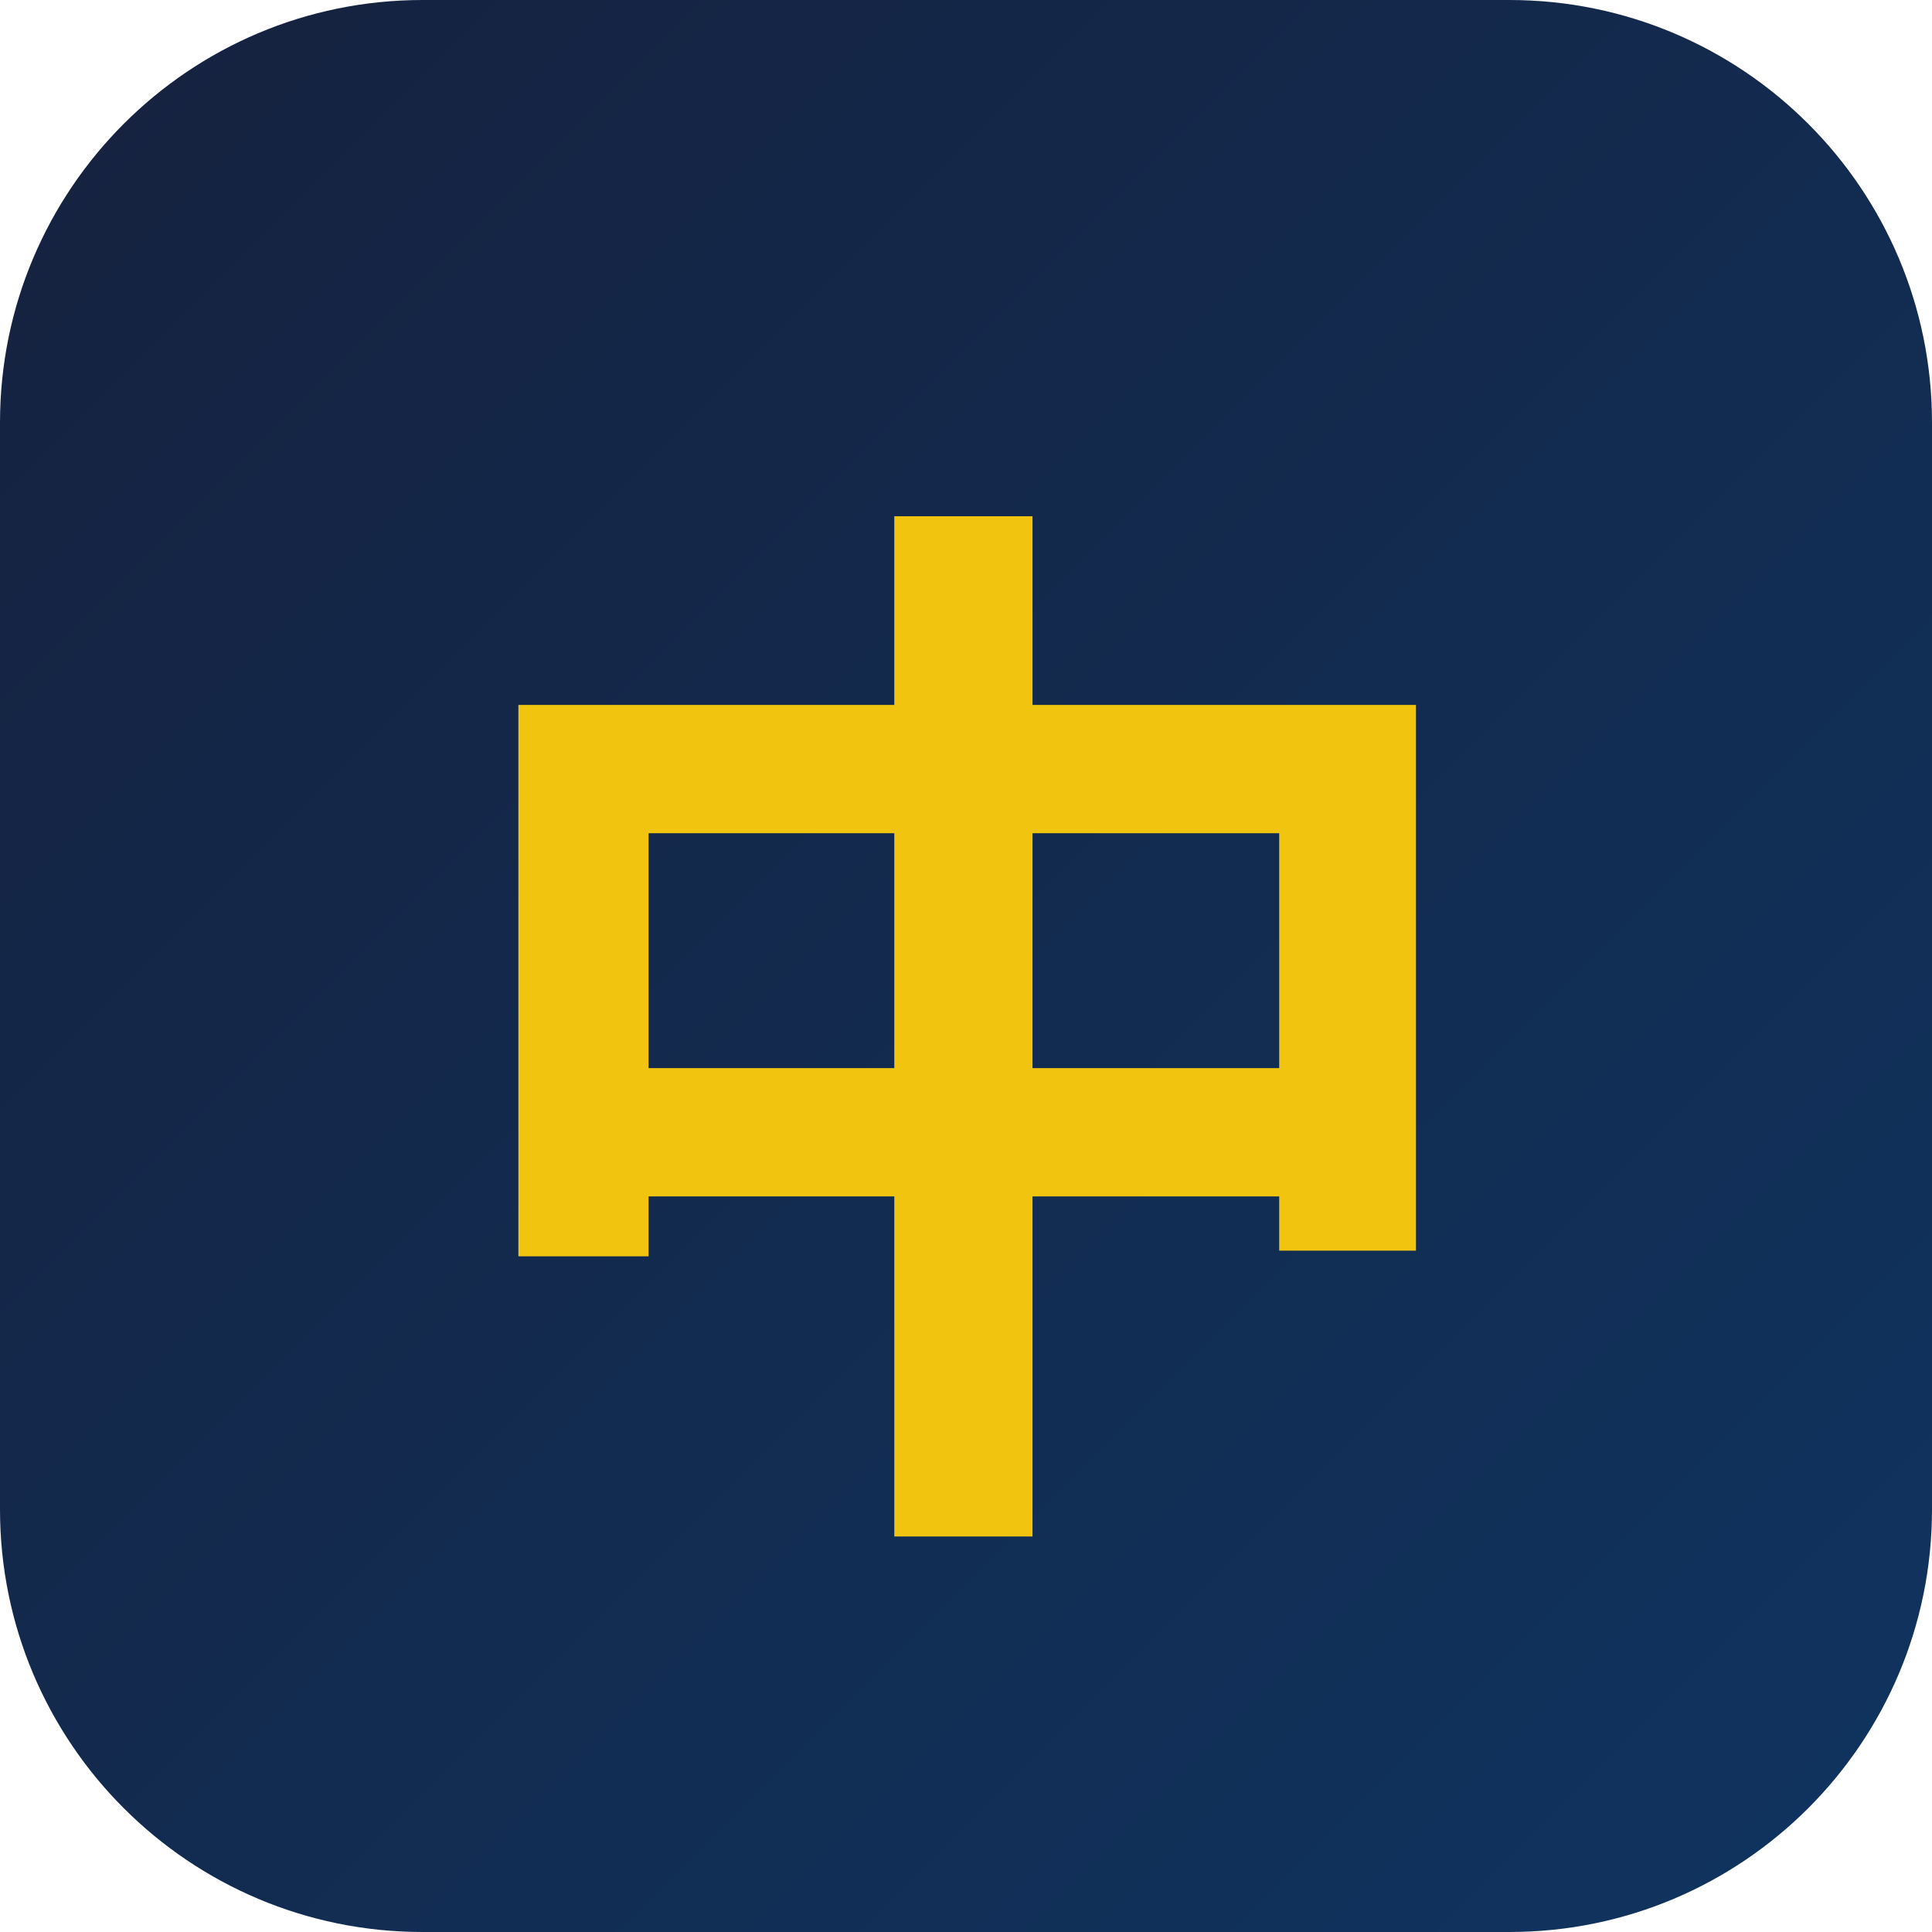
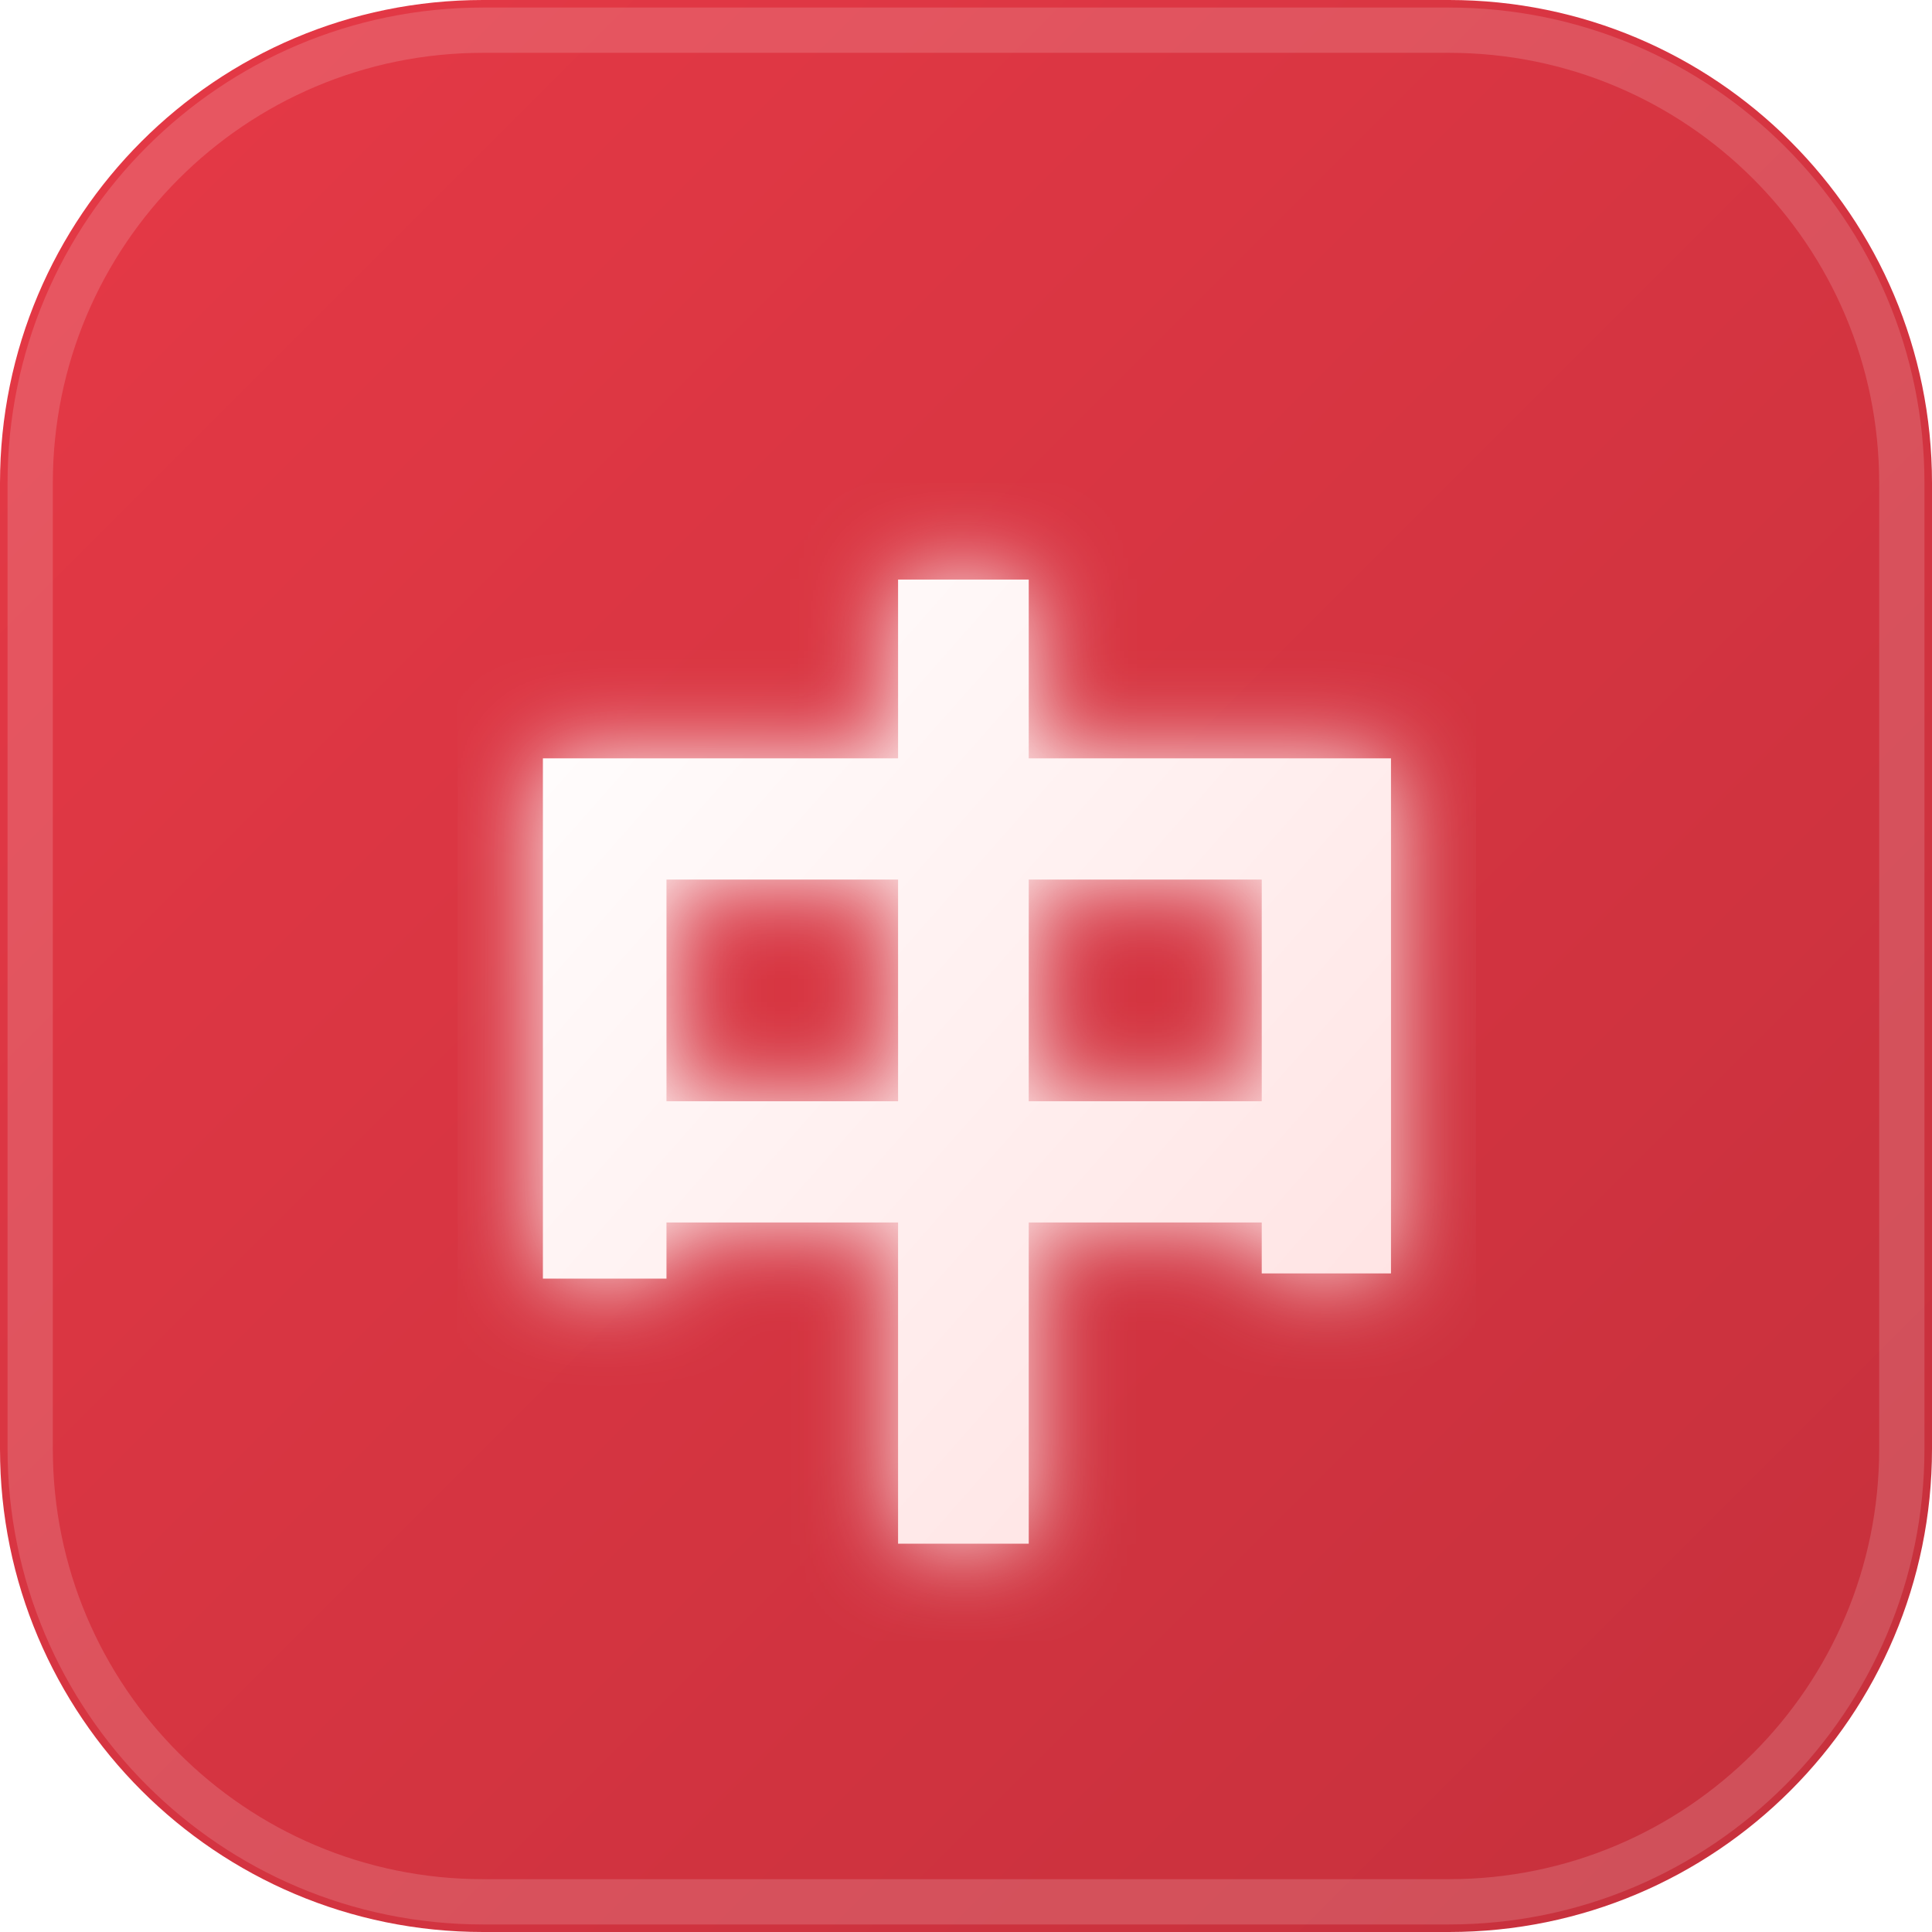
<svg xmlns="http://www.w3.org/2000/svg" viewBox="0 0 64 64" width="64" height="64">
  <defs>
-     <linearGradient id="g" x1="0" y1="0" x2="1" y2="1">
-       <stop offset="0%" stop-color="#16213e" />
-       <stop offset="100%" stop-color="#0f3460" />
+     <linearGradient id="bg" x1="0" y1="0" x2="1" y2="1">
+       <stop offset="0%" stop-color="#e63946" />
+       <stop offset="100%" stop-color="#c5303c" />
    </linearGradient>
+     <linearGradient id="char" x1="0" y1="0" x2="1" y2="1">
+       <stop offset="0%" stop-color="#ffffff" />
+       <stop offset="100%" stop-color="#ffe0e0" />
+     </linearGradient>
+     <filter id="glow">
+       <feGaussianBlur stdDeviation="1.5" result="blur" />
+       <feMerge>
+         <feMergeNode in="blur" />
+         <feMergeNode in="SourceGraphic" />
+       </feMerge>
+     </filter>
  </defs>
-   <rect width="64" height="64" rx="14" fill="url(#g)" />
-   <text x="50%" y="50%" dominant-baseline="central" text-anchor="middle" font-family="'Noto Sans SC', 'Inter', system-ui, sans-serif" font-size="36" font-weight="700" fill="#f1c40f">中</text>
+   <rect width="64" height="64" rx="16" fill="url(#bg)" />
+   <rect x="1" y="1" width="62" height="62" rx="15" fill="none" stroke="rgba(255,255,255,0.15)" stroke-width="1.5" />
+   <text x="50%" y="52%" dominant-baseline="central" text-anchor="middle" font-family="'Noto Sans SC','Microsoft YaHei',system-ui,sans-serif" font-size="34" font-weight="800" fill="url(#char)" filter="url(#glow)">中</text>
</svg>
